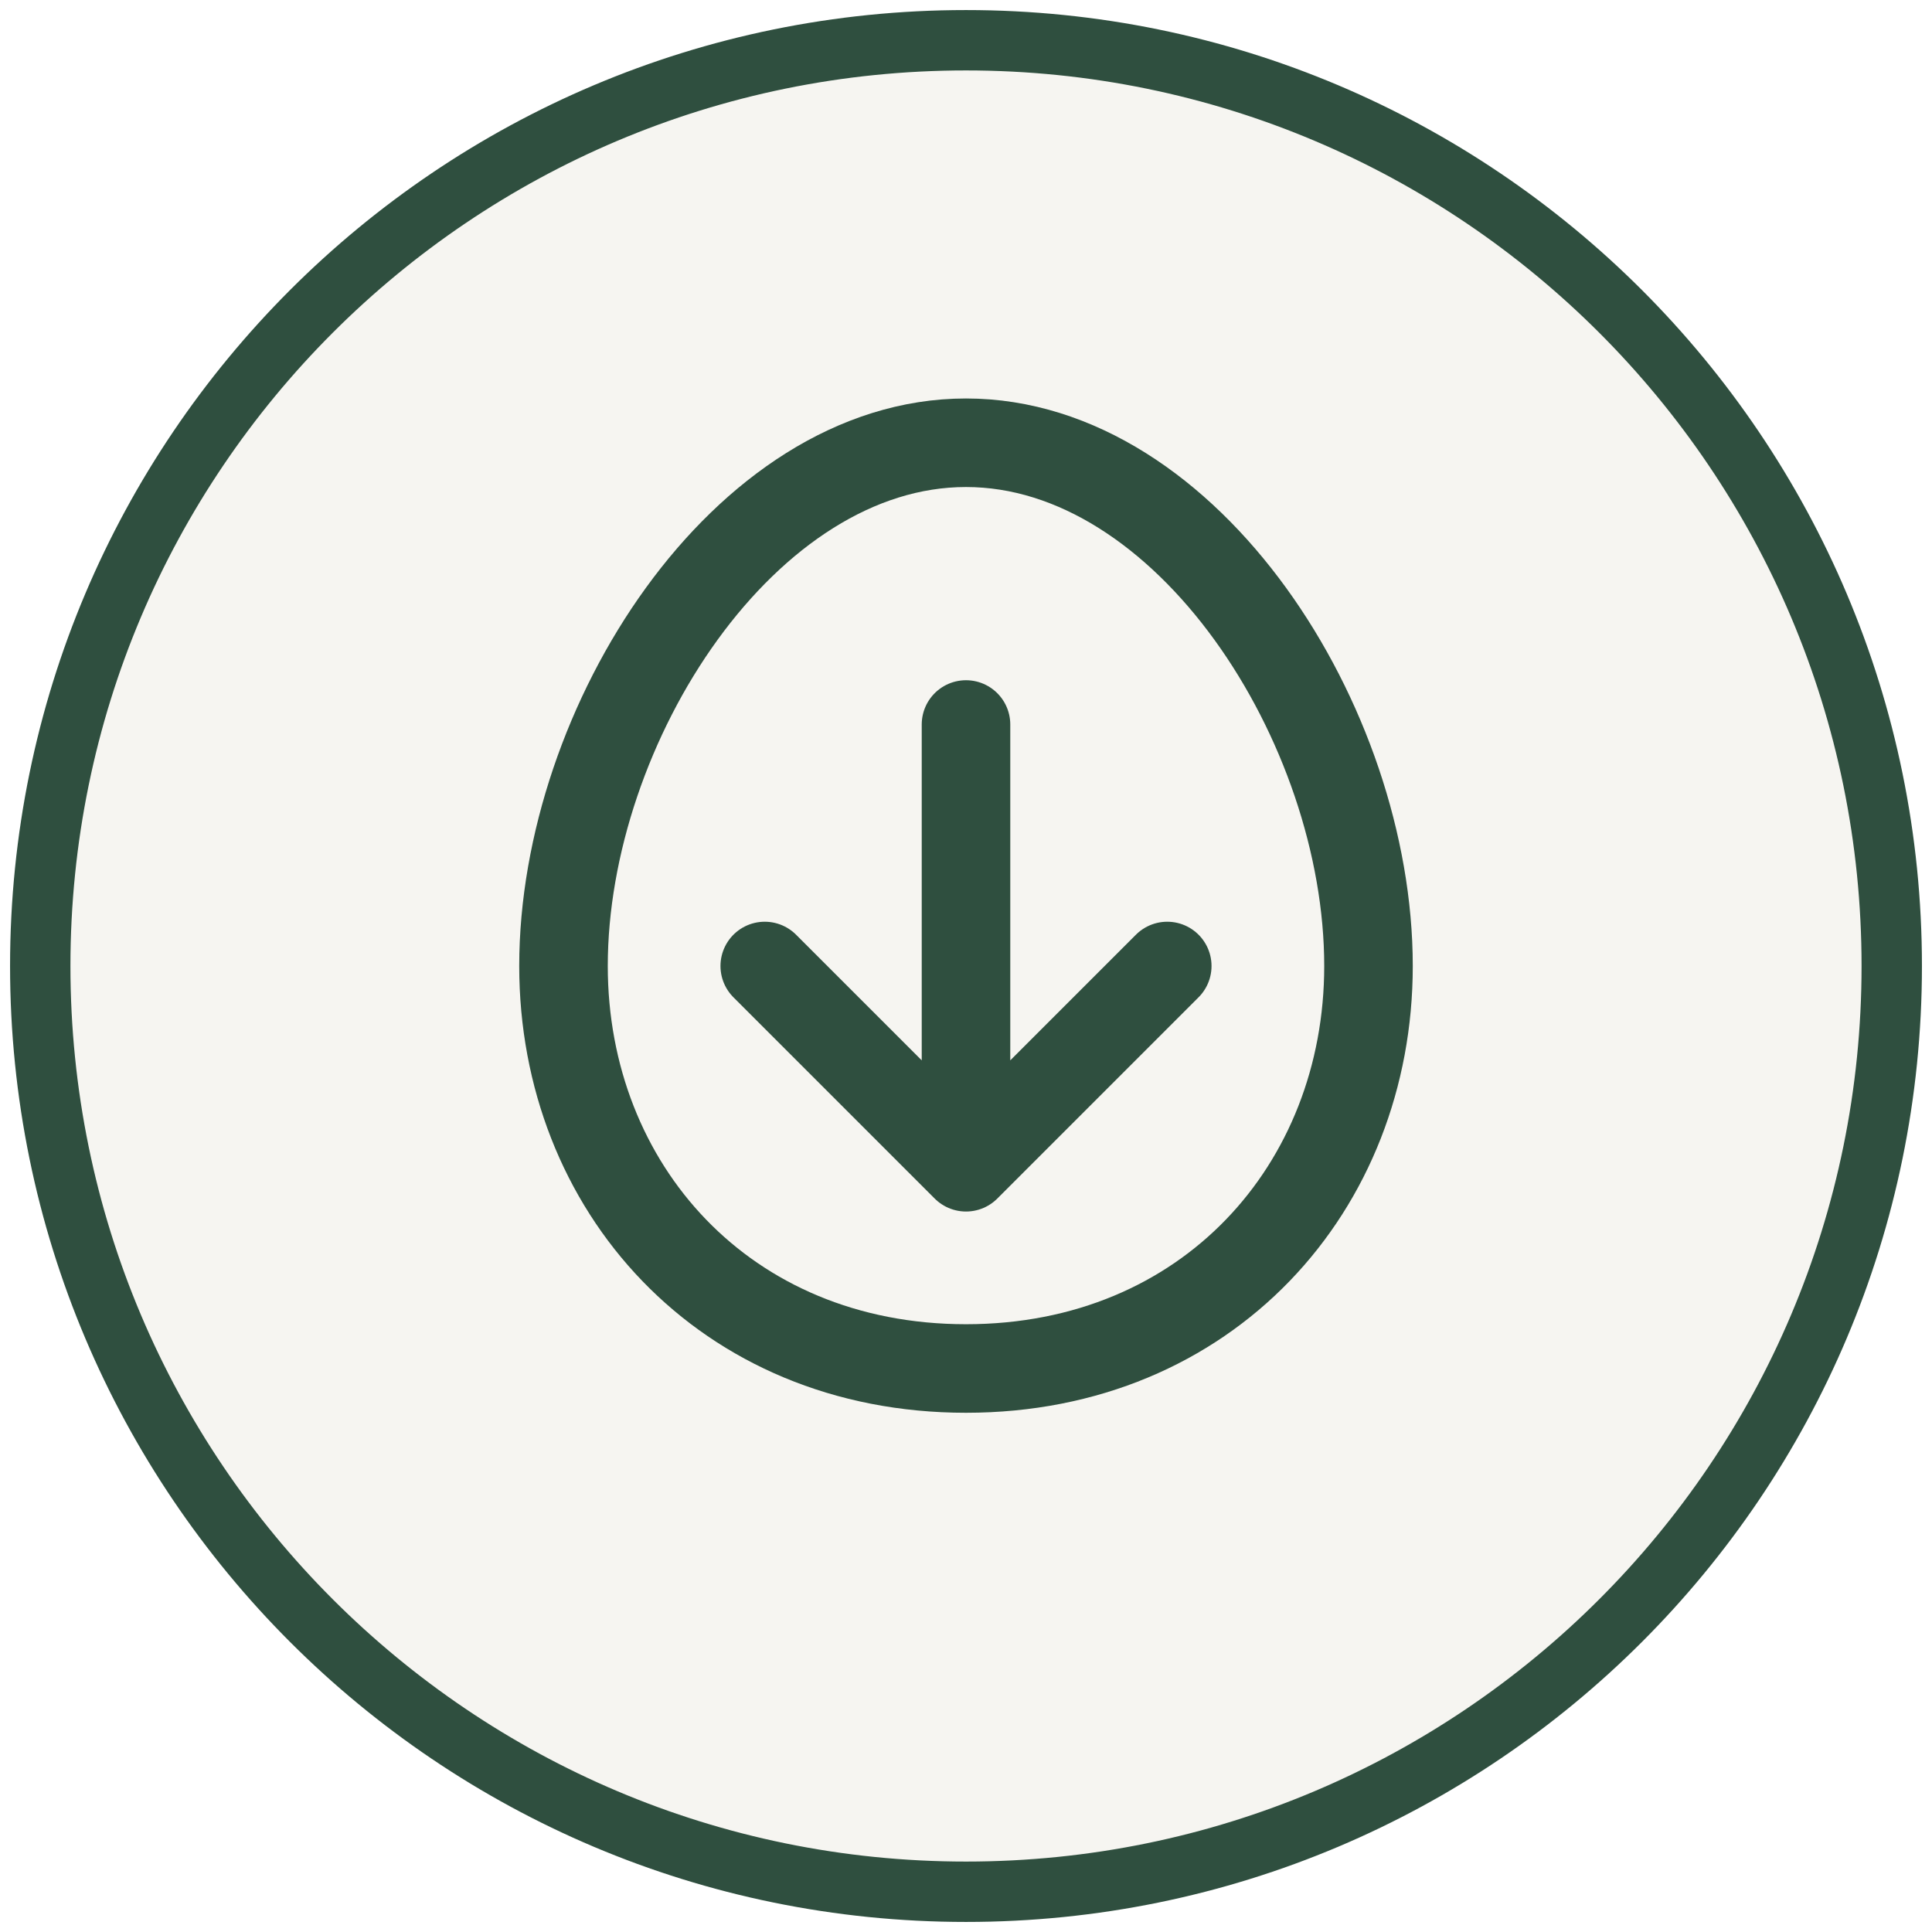
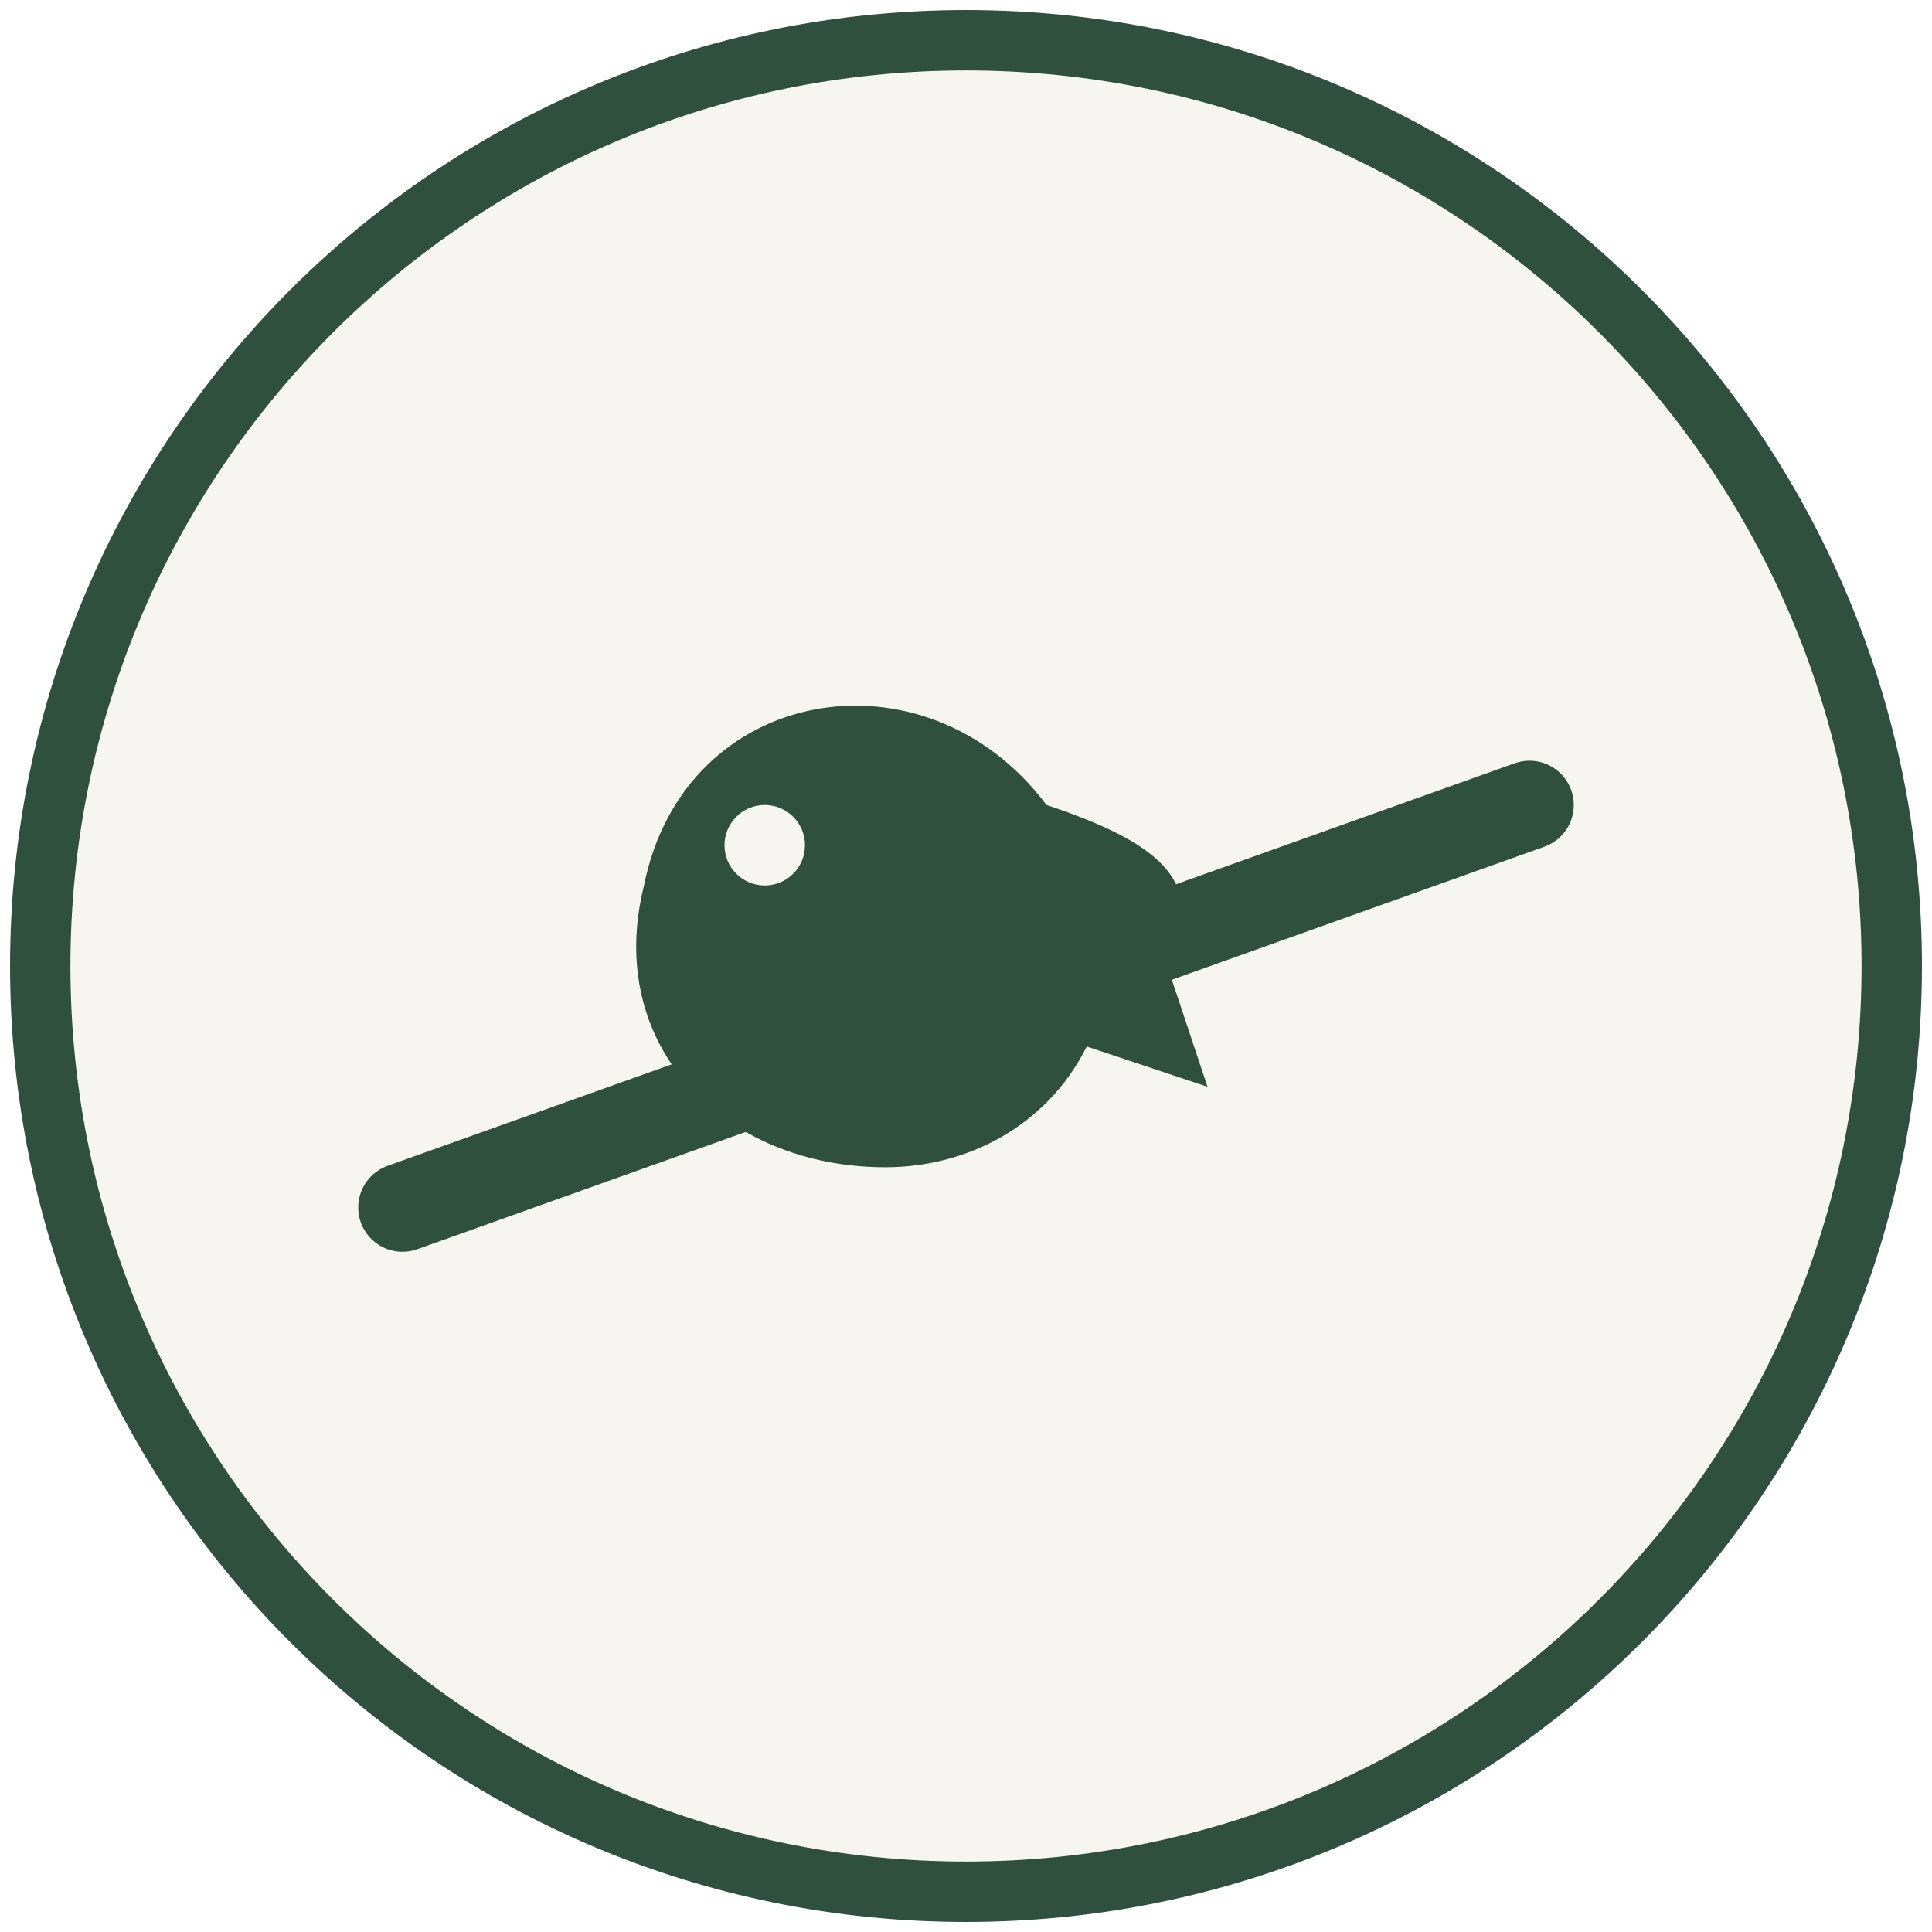
- <svg xmlns="http://www.w3.org/2000/svg" width="48" height="48" viewBox="0 0 48 48">
+ <svg xmlns="http://www.w3.org/2000/svg" width="512" height="512" viewBox="0 0 48 48">
  <circle cx="24" cy="24" r="23" fill="#F6F5F1" stroke="#2F4F3F" stroke-width="1.5" />
-   <path d="M24 34c-6 0-10-4.5-10-10 0-6 4.5-13 10-13s10 7 10 13c0 5.5-4 10-10 10z" fill="none" stroke="#2F4F3F" stroke-width="2.2" />
-   <path d="M24 18v10M19 24l5 5 5-5" stroke="#2F4F3F" stroke-width="2.2" stroke-linecap="round" stroke-linejoin="round" fill="none" />
+   <path d="M10 30 L38 20" stroke="#2F4F3F" stroke-width="2.2" stroke-linecap="round" />
+   <path d="M26 20c-3-4-9-3-10 2-1 4 2 7 6 7 2 0 4-1 5-3l3 1-1-3c1-2 0-3-3-4z" fill="#2F4F3F" />
+   <circle cx="19" cy="21" r="1" fill="#F6F5F1" />
</svg>
